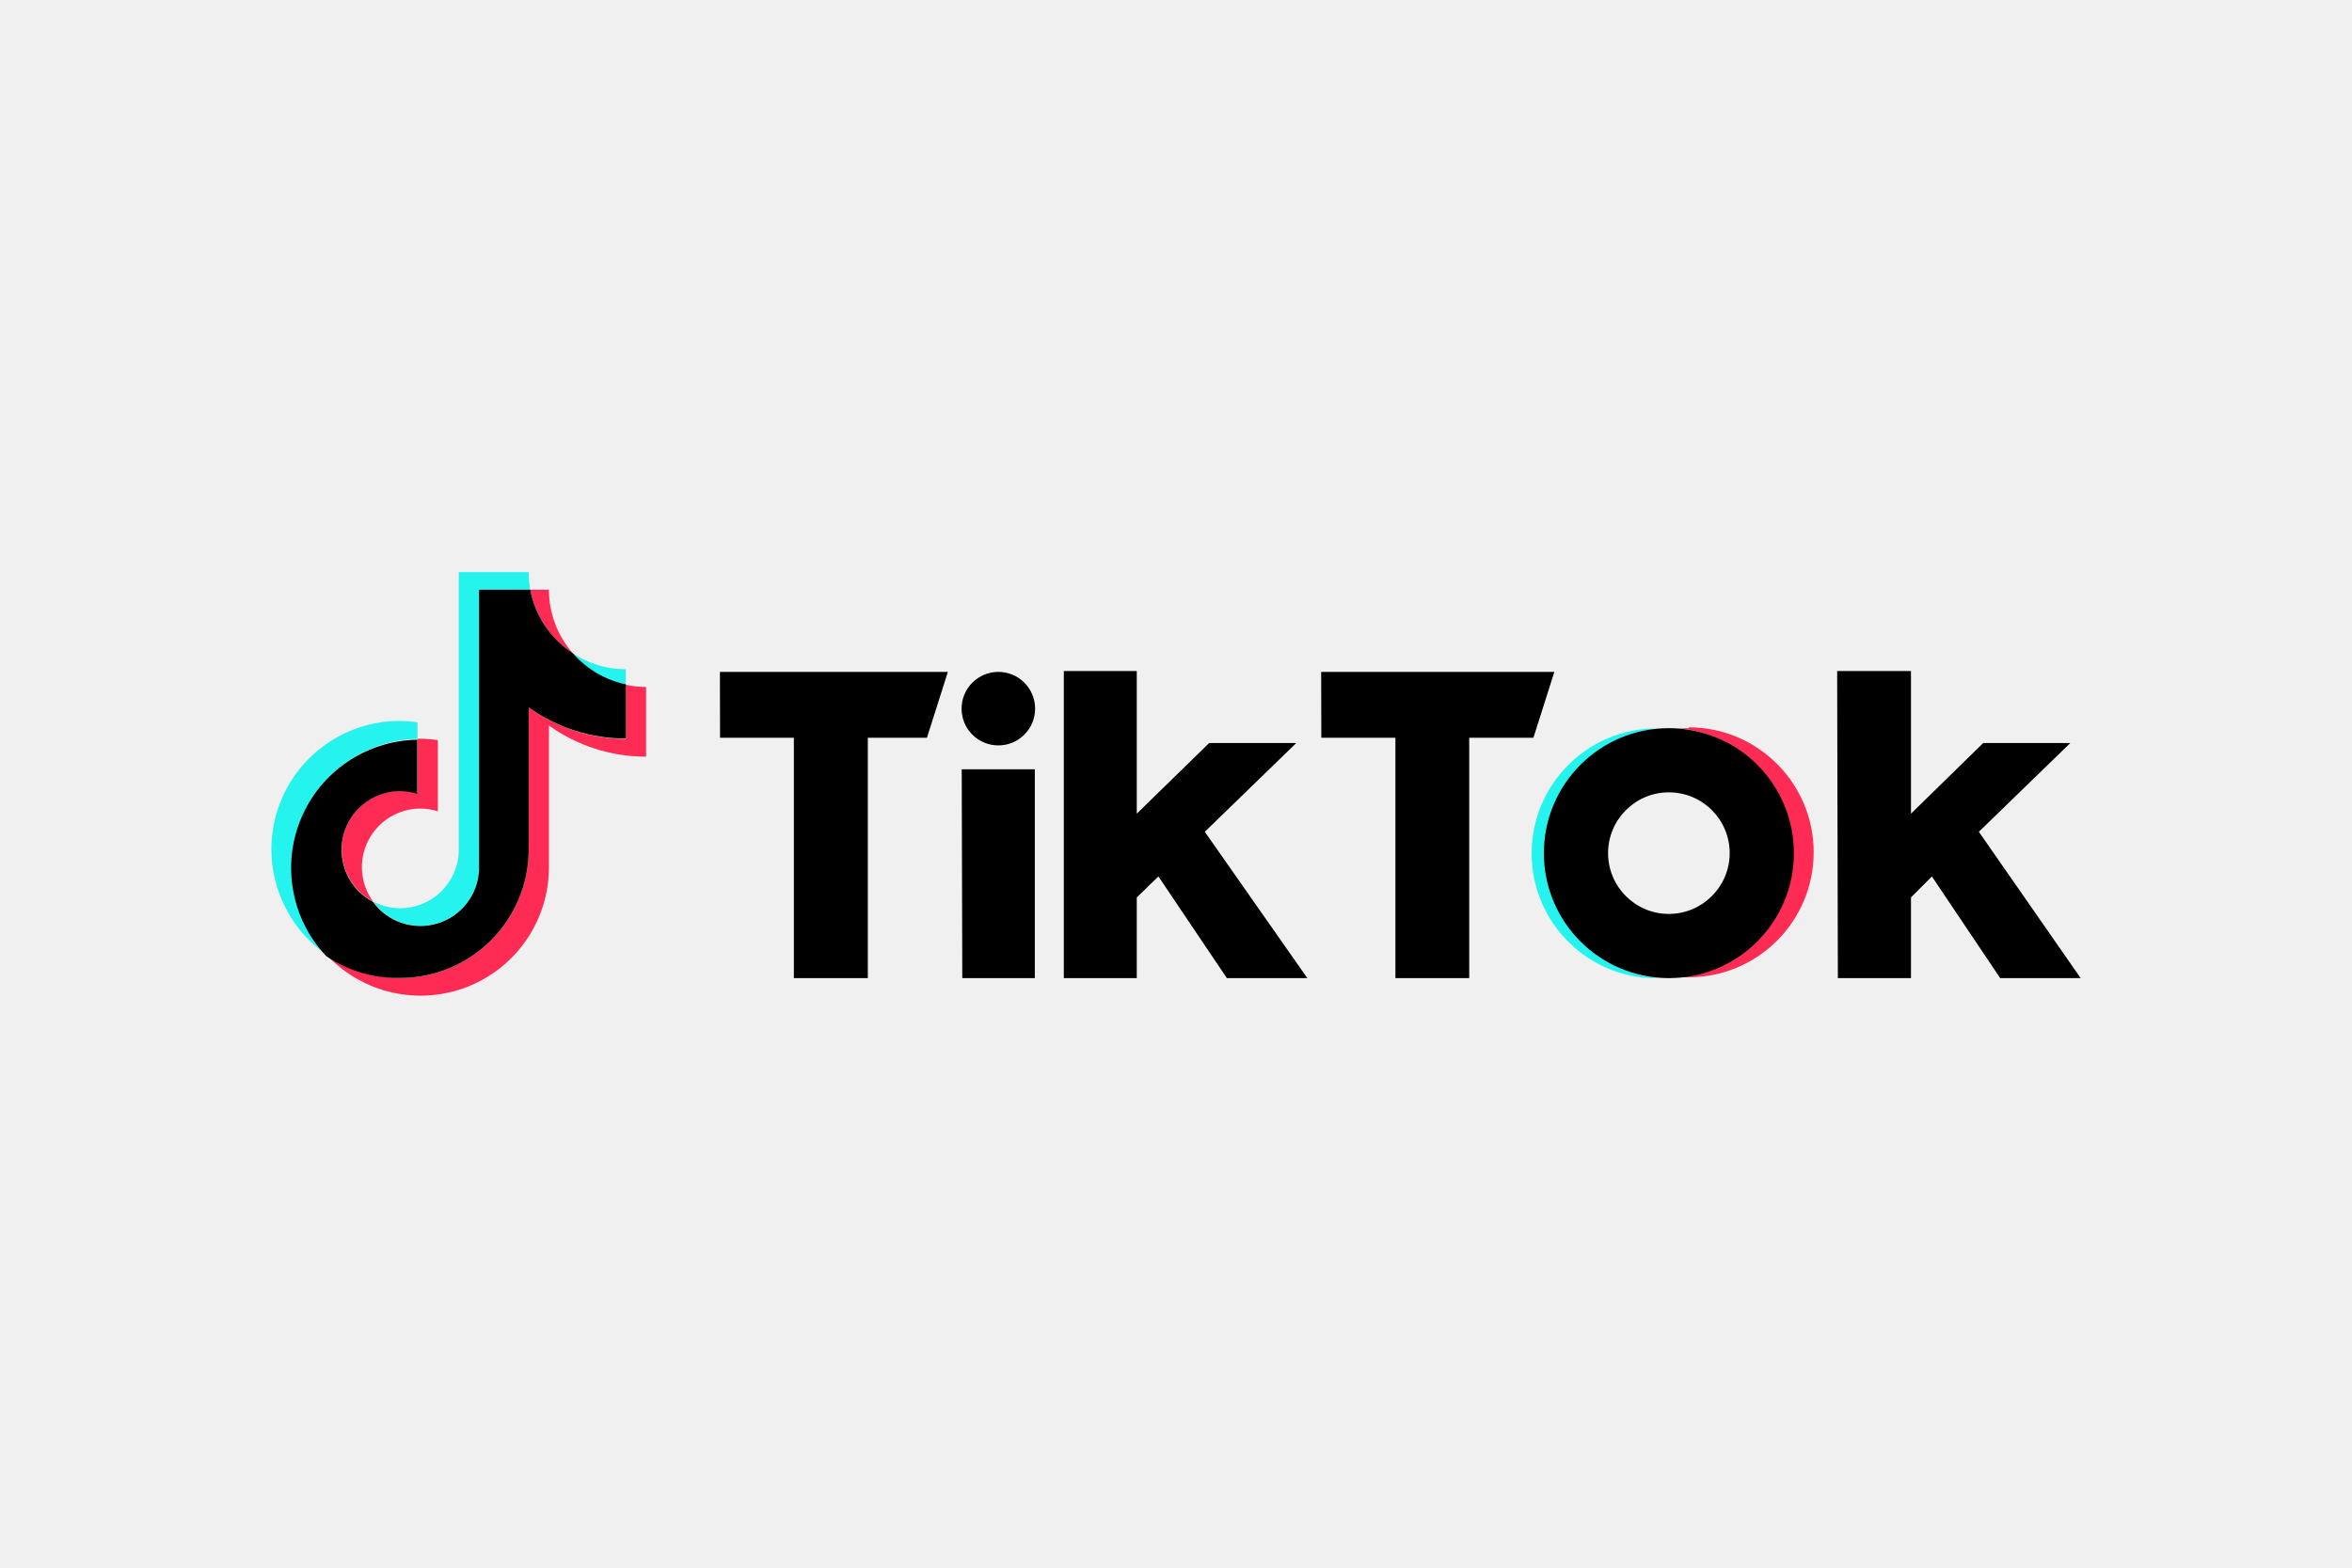
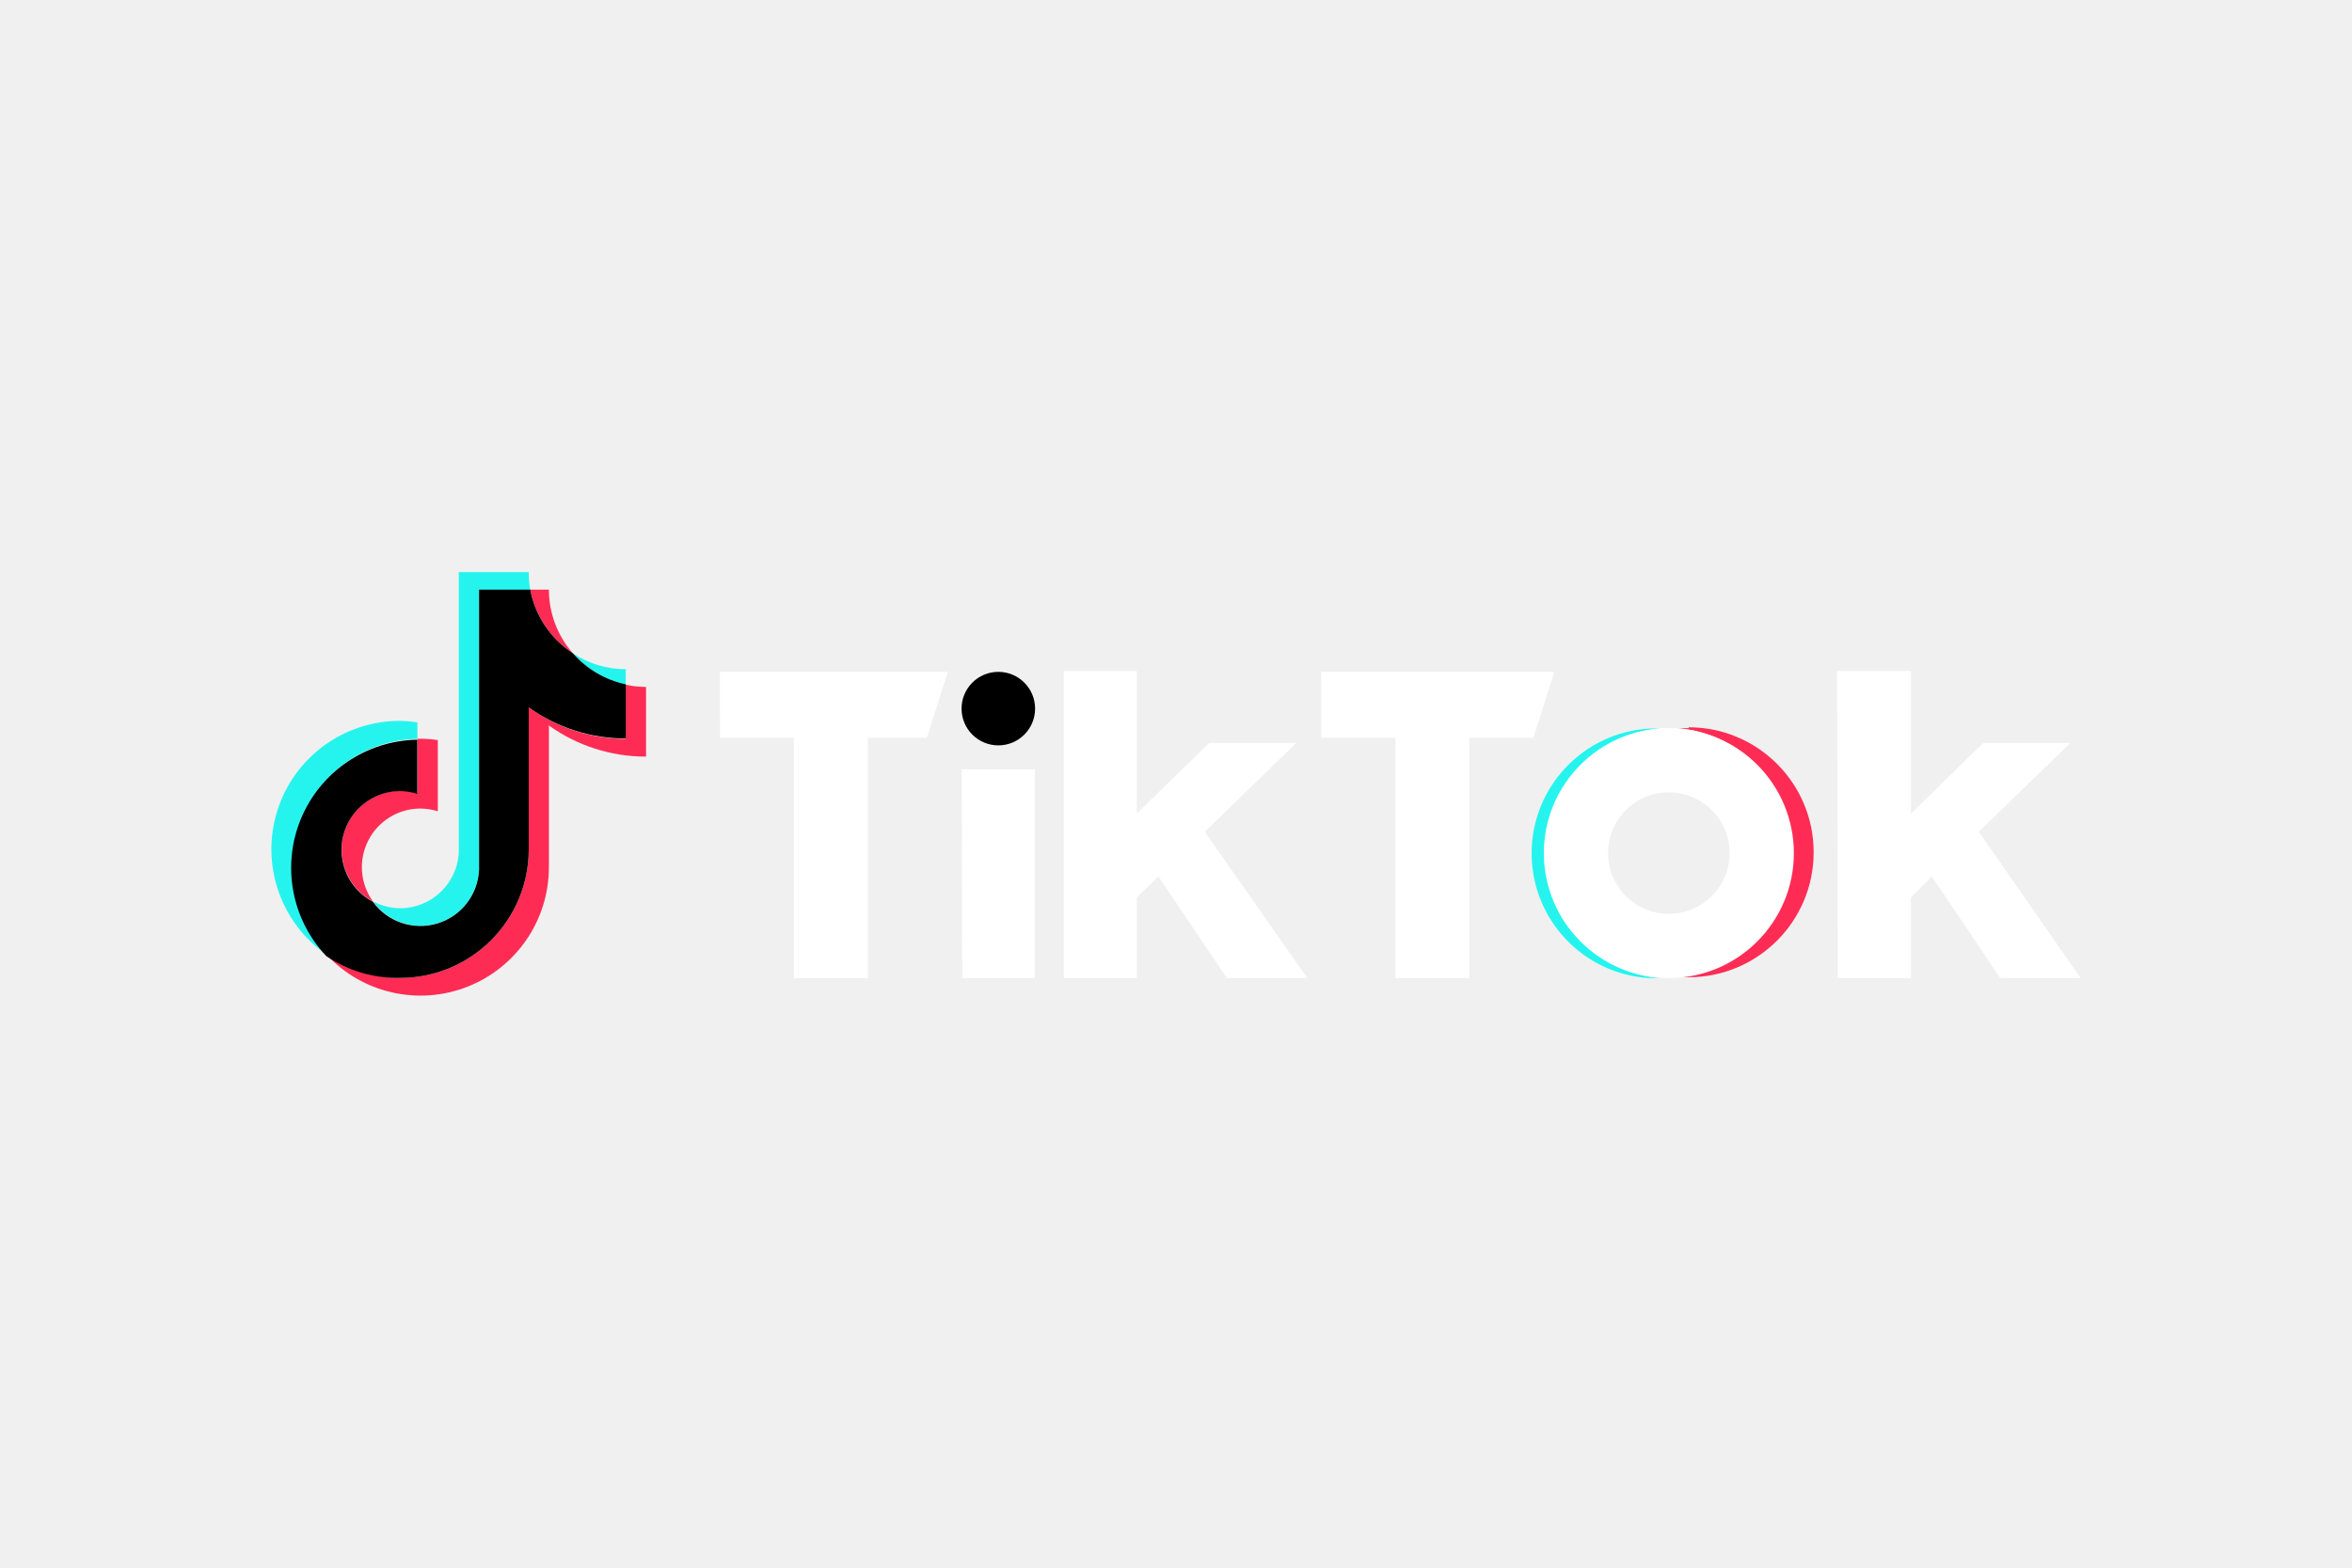
- <svg xmlns="http://www.w3.org/2000/svg" height="800" width="1200" viewBox="-5.124 -2 44.407 11.997">
-   <g fill="none">
-     <path fill="#25F4EE" d="M2.757 3.15v-.312a2.3 2.3 0 00-.327-.028C1.369 2.808.43 3.495.112 4.506c-.318 1.011.057 2.112.928 2.718C.388 6.527.207 5.511.578 4.631c.371-.88 1.224-1.46 2.179-1.481z" />
-     <path fill="#25F4EE" d="M2.815 6.68c.593-.001 1.08-.468 1.106-1.06V.335h.966A1.811 1.811 0 014.859 0H3.538v5.28c-.022.595-.51 1.067-1.106 1.068a1.124 1.124 0 01-.511-.128 1.109 1.109 0 00.894.46zm3.875-4.552v-.294a1.804 1.804 0 01-.999-.301 1.832 1.832 0 00.999.595z" />
-     <path fill="#FE2C55" d="M5.692 1.533A1.819 1.819 0 015.24.332h-.353a1.829 1.829 0 00.805 1.201zM2.43 4.131c-.509.003-.95.351-1.071.845-.121.494.11 1.007.56 1.244-.244-.337-.278-.782-.089-1.152.189-.37.57-.603.986-.603a1.165 1.165 0 01.327.051V3.173a2.32 2.32 0 00-.327-.026h-.059v1.022a1.137 1.137 0 00-.327-.038z" />
-     <path fill="#FE2C55" d="M6.691 2.128v1.022a3.135 3.135 0 01-1.832-.595v2.685c-.003 1.34-1.09 2.424-2.429 2.424a2.404 2.404 0 01-1.39-.439c.679.73 1.735.97 2.662.606.927-.364 1.538-1.259 1.538-2.256V2.897a3.14 3.14 0 001.834.588V2.169a1.872 1.872 0 01-.383-.041z" />
-     <path fill="#000" d="M4.859 5.24V2.555a3.135 3.135 0 001.834.588V2.12a1.832 1.832 0 01-1.001-.588A1.829 1.829 0 014.887.332h-.966v5.288c-.019.472-.335.88-.787 1.016-.452.136-.941-.028-1.218-.411-.45-.237-.681-.75-.56-1.244.121-.494.563-.843 1.071-.845.111.001.221.018.327.051V3.165c-.96.016-1.82.598-2.192 1.484-.372.885-.185 1.907.475 2.604a2.404 2.404 0 001.392.411c1.34 0 2.427-1.085 2.429-2.424z" />
-     <g transform="translate(8.4684 1.86829) scale(.26698)">
-       <path fill="#000" d="M10.46 21.72H5.23v-17H.01L0 .06h16.12l-1.48 4.66h-4.18zm42.53 0h-5.22v-17h-5.24L42.52.06h16.49l-1.48 4.66h-4.54zM17.1 6.95h5.17v14.77h-5.13zm13.91 7.58l-1.53 1.48v5.71h-5.16V0h5.16v10.09l5.12-5h6.16l-6.47 6.28 7.25 10.35h-5.69zm54.7 0l-1.48 1.48v5.71h-5.17L79.01 0h5.22v10.09l5.11-5h6.16l-6.47 6.28 7.2 10.35h-5.69z" />
-       <circle r="2.6" cy="2.66" cx="19.69" fill="#000" />
-       <path fill="#25F4EE" d="M58.35 12.88c.002-4.613 3.551-8.45 8.15-8.81h-.77c-4.674.273-8.325 4.143-8.325 8.825 0 4.682 3.651 8.552 8.325 8.825h.77c-4.611-.361-8.164-4.215-8.15-8.84z" />
-       <path fill="#FE2C55" d="M68.51 4.04h-.78c4.584.379 8.112 4.21 8.112 8.81 0 4.6-3.528 8.431-8.112 8.81h.78c4.882 0 8.84-3.958 8.84-8.84 0-4.882-3.958-8.84-8.84-8.84z" />
-       <path fill="#000" d="M67.11 17.18c-2.375 0-4.3-1.925-4.3-4.3 0-2.375 1.925-4.3 4.3-4.3 2.375 0 4.3 1.925 4.3 4.3-.005 2.373-1.927 4.295-4.3 4.3zm0-13.14c-4.882 0-8.84 3.958-8.84 8.84 0 4.882 3.958 8.84 8.84 8.84 4.882 0 8.84-3.958 8.84-8.84 0-2.345-.931-4.593-2.589-6.251C71.703 4.971 69.455 4.04 67.11 4.04z" />
-     </g>
-   </g>
+ <svg xmlns="http://www.w3.org/2000/svg" width="1200" height="800" viewBox="0 0 1200 800" fill="none">
+   <path d="M212.952 377.052V368.63C210.029 368.167 207.076 367.913 204.116 367.87C175.462 367.81 150.094 386.378 141.489 413.71C132.885 441.042 143.041 470.794 166.563 487.159C148.943 468.303 144.051 440.853 154.071 417.07C164.091 393.288 187.152 377.615 212.952 377.052Z" fill="#25F4EE" />
+   <path d="M214.54 472.456C230.561 472.434 243.73 459.812 244.432 443.807V300.978H270.526C269.994 297.994 269.739 294.966 269.767 291.935H234.077V434.626C233.483 450.713 220.283 463.455 204.186 463.481C199.375 463.441 194.643 462.258 190.379 460.03C193.142 463.858 196.771 466.98 200.97 469.139C205.169 471.298 209.819 472.435 214.54 472.456ZM319.264 349.439V341.5C309.66 341.503 300.27 338.67 292.272 333.354C299.283 341.505 308.758 347.151 319.264 349.439Z" fill="#25F4EE" />
+   <path d="M292.273 333.355C284.394 324.383 280.051 312.849 280.054 300.909H270.528C271.758 307.511 274.321 313.793 278.059 319.371C281.798 324.949 286.634 329.707 292.273 333.355ZM204.118 403.561C190.37 403.632 178.434 413.05 175.169 426.405C171.903 439.761 178.147 453.624 190.311 460.03C183.72 450.93 182.789 438.902 187.901 428.896C193.014 418.89 203.305 412.596 214.542 412.604C217.538 412.642 220.514 413.107 223.378 413.985V377.674C220.453 377.235 217.5 377.005 214.542 376.983H212.954V404.596C210.074 403.824 207.098 403.476 204.118 403.561Z" fill="#FE2C55" />
+   <path d="M319.263 349.439V377.052C301.485 377.018 284.169 371.391 269.767 360.968V433.521C269.691 469.725 240.32 499.034 204.117 499.034C190.671 499.058 177.55 494.909 166.562 487.16C184.899 506.881 213.436 513.373 238.5 503.525C263.563 493.676 280.047 469.494 280.052 442.565V370.218C294.503 380.573 311.841 386.127 329.618 386.096V350.544C326.138 350.533 322.668 350.163 319.263 349.439Z" fill="#FE2C55" />
+   <path d="M269.766 433.522V360.968C284.212 371.331 301.553 376.886 319.332 376.846V349.232C308.828 347.014 299.331 341.442 292.271 333.355C286.632 329.707 281.796 324.949 278.057 319.371C274.319 313.793 271.756 307.511 270.526 300.909H244.431V443.807C243.909 456.556 235.37 467.575 223.155 471.263C210.94 474.951 197.73 470.498 190.24 460.168C178.076 453.762 171.832 439.898 175.098 426.544C178.363 413.188 190.299 403.77 204.047 403.699C207.044 403.726 210.021 404.191 212.883 405.08V377.467C186.938 377.906 163.702 393.634 153.654 417.559C143.606 441.483 148.642 469.085 166.493 487.919C177.589 495.413 190.729 499.295 204.116 499.034C240.32 499.034 269.69 469.725 269.766 433.522Z" fill="black" />
+   <path d="M442.76 499.119H405.029V376.473H367.369L367.297 342.854H483.594L472.917 376.473H442.76V499.119ZM749.592 499.119H711.933V376.473H674.129L674.057 342.854H793.023L782.346 376.473H749.592V499.119ZM490.665 392.562H527.963V499.119H490.953L490.665 392.562ZM591.018 447.247L579.98 457.925V499.119H542.753V342.421H579.98V415.215L616.918 379.143H661.359L614.681 424.45L666.986 499.119H625.936L591.018 447.247ZM985.65 447.247L974.973 457.925V499.119H937.674L937.313 342.421H974.973V415.215L1011.84 379.143H1056.28L1009.6 424.45L1061.55 499.119H1020.5L985.65 447.247Z" fill="white" />
+   <path d="M509.351 380.369C519.711 380.369 528.109 371.971 528.109 361.611C528.109 351.252 519.711 342.854 509.351 342.854C498.992 342.854 490.594 351.252 490.594 361.611C490.594 371.971 498.992 380.369 509.351 380.369Z" fill="black" />
+   <path d="M788.261 435.344C788.272 402.06 813.877 374.382 847.059 371.784H841.504C807.781 373.751 781.441 401.672 781.441 435.452C781.441 469.232 807.781 497.153 841.504 499.12H847.059C813.794 496.515 788.159 468.71 788.261 435.344Z" fill="#25F4EE" />
+   <path d="M861.561 371.568H855.934C889.008 374.299 914.46 401.94 914.46 435.127C914.46 468.314 889.008 495.955 855.934 498.687H861.561C896.783 498.687 925.337 470.133 925.337 434.911C925.337 399.688 896.783 371.135 861.561 371.135V371.568Z" fill="#FE2C55" />
+   <path d="M851.46 466.366C834.327 466.366 820.437 452.476 820.437 435.343C820.437 418.21 834.327 404.321 851.46 404.321C868.593 404.321 882.482 418.21 882.482 435.343C882.442 452.46 868.576 466.326 851.46 466.366ZM851.46 371.567C816.237 371.567 787.684 400.121 787.684 435.343C787.684 470.566 816.237 499.119 851.46 499.119C886.682 499.119 915.236 470.566 915.236 435.343C915.236 418.429 908.516 402.207 896.556 390.247C884.596 378.287 868.374 371.567 851.46 371.567Z" fill="white" />
</svg>
